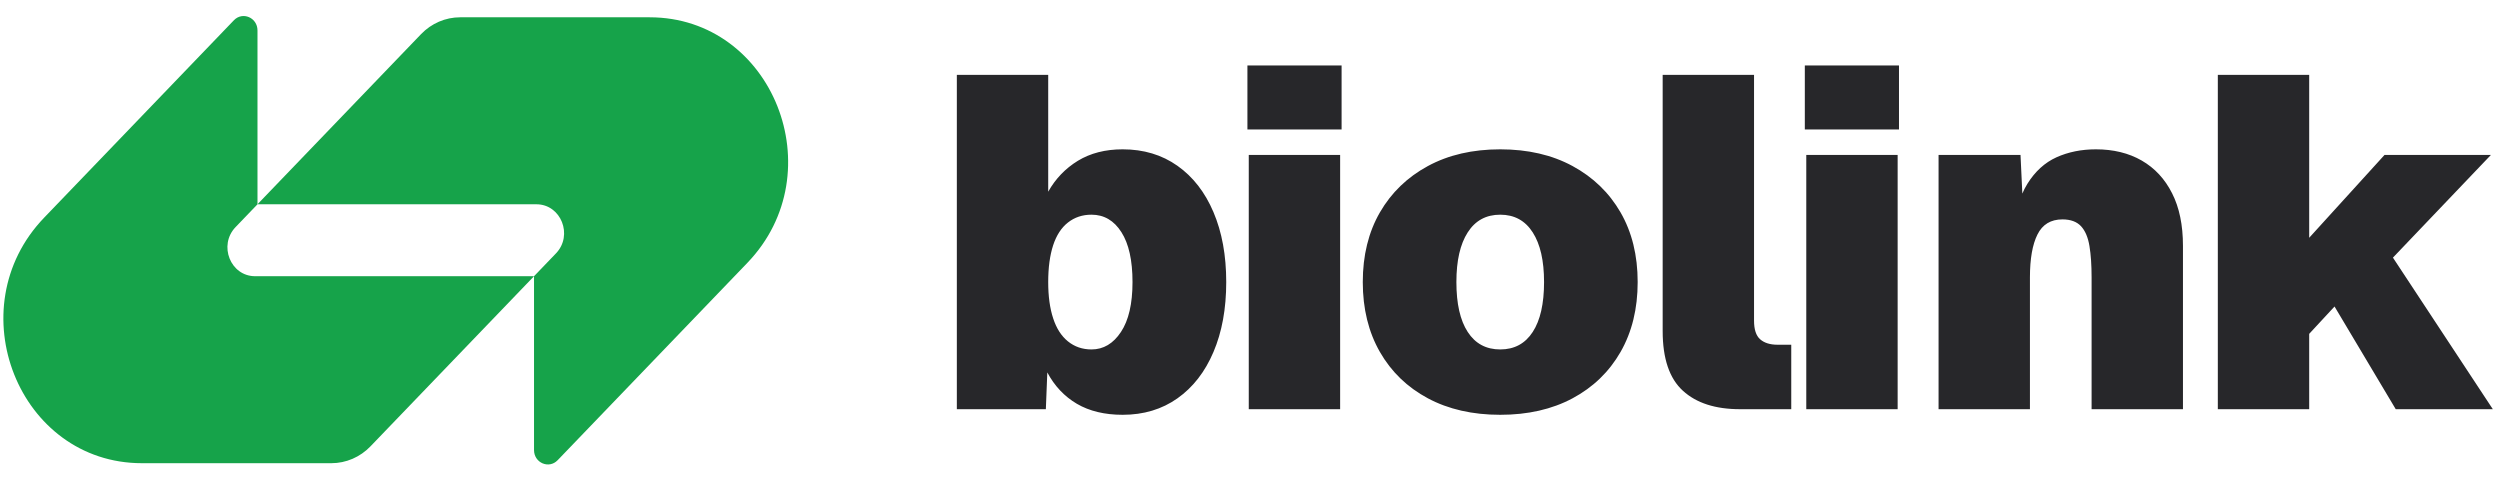
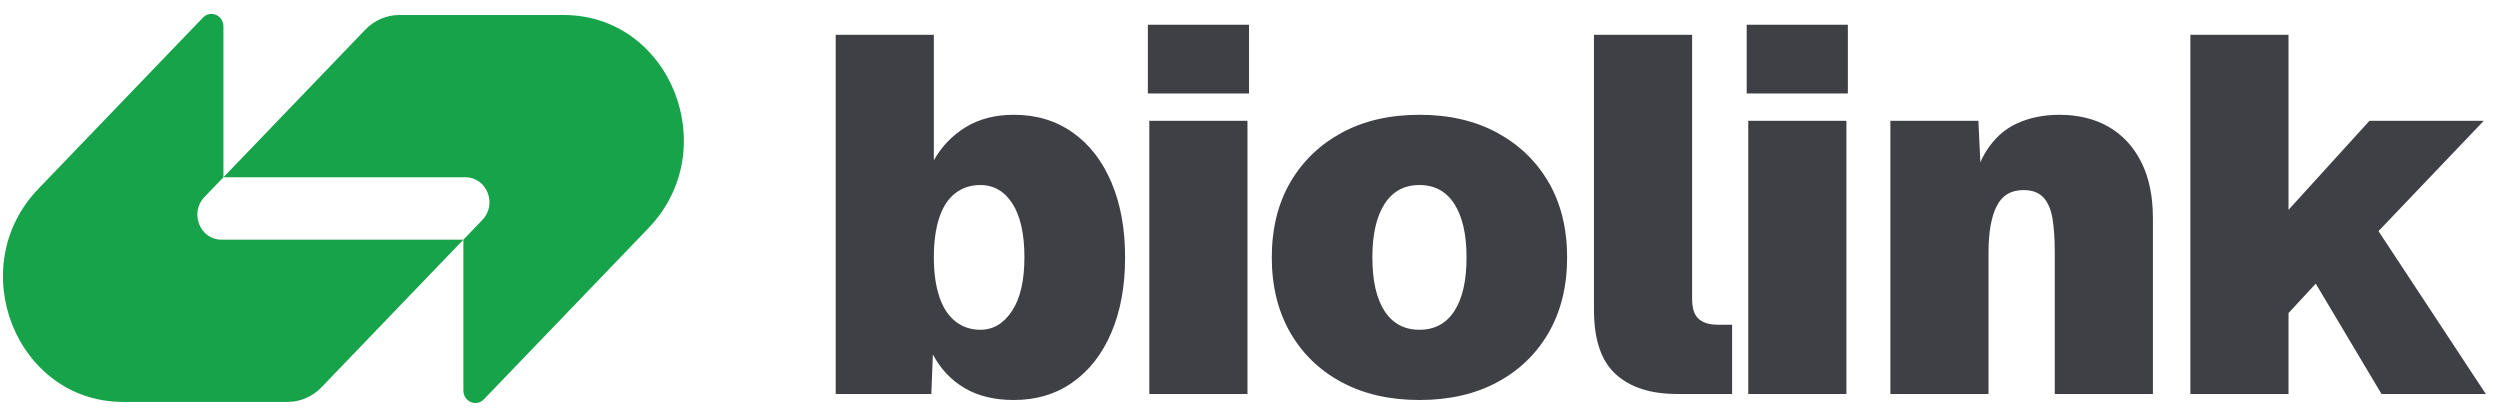
- <svg xmlns="http://www.w3.org/2000/svg" data-logo="logo" viewBox="0 0 223 43">
-   <g id="logogram" transform="translate(0, 1) rotate(0)">
-     <path d="M37.557 2.046C38.482 1.083 39.739 0.543 41.047 0.543C46.934 0.543 52.481 0.543 57.944 0.543C68.932 0.543 74.434 14.363 66.665 22.446L49.741 40.052C48.964 40.86 47.635 40.288 47.635 39.144V23.638L49.591 21.603C51.145 19.986 50.044 17.222 47.847 17.222H22.968L37.557 2.046Z" fill="#16A34A" />
-     <path d="M33.047 38.814C32.121 39.777 30.865 40.317 29.557 40.317C23.67 40.317 18.122 40.317 12.659 40.317C1.672 40.317 -3.831 26.497 3.939 18.414L20.863 0.808C21.64 8.48472e-05 22.968 0.573 22.968 1.716L22.968 17.222L21.013 19.257C19.459 20.874 20.559 23.638 22.757 23.638L47.635 23.638L33.047 38.814Z" fill="#16A34A" />
+ <svg xmlns="http://www.w3.org/2000/svg" viewBox="0 0 257 43" data-logo="logo">
+   <g transform="translate(0, 1) rotate(0)" id="logogram" style="opacity: 1;">
+     <path fill="#16A34A" d="M37.557 2.046C38.482 1.083 39.739 0.543 41.047 0.543C46.934 0.543 52.481 0.543 57.944 0.543C68.932 0.543 74.434 14.363 66.665 22.446L49.741 40.052C48.964 40.86 47.635 40.288 47.635 39.144V23.638L49.591 21.603C51.145 19.986 50.044 17.222 47.847 17.222H22.968L37.557 2.046Z" />
+     <path fill="#16A34A" d="M33.047 38.814C32.121 39.777 30.865 40.317 29.557 40.317C23.67 40.317 18.122 40.317 12.659 40.317C1.672 40.317 -3.831 26.497 3.939 18.414L20.863 0.808C21.64 8.48472e-05 22.968 0.573 22.968 1.716L22.968 17.222L21.013 19.257C19.459 20.874 20.559 23.638 22.757 23.638L47.635 23.638L33.047 38.814Z" />
  </g>
-   <g id="logotype" transform="translate(77, 5.5)">
-     <path fill="#27272a" d="M23.14 31.50L23.14 31.50Q20.74 31.50 19.06 30.52Q17.38 29.53 16.42 27.72L16.42 27.72L16.29 31L8.35 31L8.35 1.18L16.50 1.18L16.50 11.60Q17.47 9.87 19.15 8.84Q20.83 7.82 23.14 7.82L23.14 7.82Q25.95 7.82 28.03 9.29Q30.11 10.76 31.24 13.42Q32.38 16.09 32.38 19.66L32.38 19.66Q32.38 23.23 31.24 25.90Q30.11 28.56 28.03 30.03Q25.95 31.50 23.14 31.50ZM20.36 25.67L20.36 25.67Q21.96 25.67 22.99 24.11Q24.02 22.56 24.02 19.66L24.02 19.66Q24.02 16.76 23.03 15.21Q22.04 13.65 20.36 13.65L20.36 13.65Q19.15 13.65 18.26 14.35Q17.38 15.04 16.94 16.38Q16.50 17.73 16.50 19.66L16.50 19.66Q16.50 21.55 16.94 22.89Q17.38 24.24 18.26 24.95Q19.15 25.67 20.36 25.67ZM42.54 31L34.39 31L34.39 8.32L42.54 8.32L42.54 31ZM42.67 6.05L34.27 6.05L34.27 0.34L42.67 0.34L42.67 6.05ZM56.82 31.50L56.82 31.50Q53.12 31.50 50.37 30.03Q47.62 28.56 46.09 25.90Q44.56 23.23 44.56 19.66L44.56 19.66Q44.56 16.09 46.09 13.44Q47.62 10.80 50.37 9.31Q53.12 7.82 56.82 7.82L56.82 7.82Q60.52 7.82 63.27 9.31Q66.02 10.80 67.55 13.44Q69.08 16.09 69.08 19.66L69.08 19.66Q69.08 23.23 67.55 25.90Q66.02 28.56 63.27 30.03Q60.52 31.50 56.82 31.50ZM56.82 25.67L56.82 25.67Q58.71 25.67 59.72 24.11Q60.73 22.56 60.73 19.66L60.73 19.66Q60.73 16.80 59.72 15.23Q58.71 13.65 56.82 13.65L56.82 13.65Q54.93 13.65 53.92 15.23Q52.91 16.80 52.91 19.66L52.91 19.66Q52.91 22.56 53.92 24.11Q54.93 25.67 56.82 25.67ZM82.78 31L78.20 31Q74.92 31 73.12 29.36Q71.31 27.72 71.31 24.03L71.31 24.03L71.31 1.18L79.46 1.18L79.46 23.10Q79.46 24.28 80.00 24.76Q80.55 25.25 81.56 25.25L81.56 25.25L82.78 25.25L82.78 31ZM92.27 31L84.12 31L84.12 8.32L92.27 8.32L92.27 31ZM92.39 6.05L83.99 6.05L83.99 0.34L92.39 0.34L92.39 6.05ZM104.07 31L95.92 31L95.92 8.32L103.23 8.32L103.57 15.54L102.56 15.46Q102.81 12.56 103.84 10.90Q104.87 9.24 106.44 8.53Q108.02 7.82 109.95 7.82L109.95 7.82Q112.30 7.82 114.04 8.82Q115.79 9.83 116.75 11.74Q117.72 13.65 117.72 16.43L117.72 16.43L117.72 31L109.57 31L109.57 19.24Q109.57 17.60 109.38 16.45Q109.19 15.29 108.63 14.68Q108.06 14.07 106.97 14.07L106.97 14.07Q105.41 14.07 104.74 15.42Q104.07 16.76 104.07 19.24L104.07 19.24L104.07 31ZM128.98 31L120.83 31L120.83 1.18L128.98 1.18L128.98 15.71L135.70 8.32L145.19 8.32L136.45 17.48L145.36 31L136.70 31L131.24 21.84L128.98 24.28L128.98 31Z" />
+   <g transform="translate(77, 1.5)" id="logotype" style="opacity: 1;">
+     <path d="M27.22 39.62L27.22 39.62Q24.25 39.62 22.17 38.40Q20.09 37.18 18.90 34.94L18.90 34.94L18.74 39L8.91 39L8.91 2.08L19 2.08L19 14.98Q20.20 12.84 22.28 11.57Q24.36 10.30 27.22 10.30L27.22 10.30Q30.70 10.30 33.27 12.12Q35.85 13.94 37.25 17.24Q38.66 20.54 38.66 24.96L38.66 24.96Q38.66 29.38 37.25 32.68Q35.85 35.98 33.27 37.80Q30.70 39.62 27.22 39.62ZM23.78 32.40L23.78 32.40Q25.76 32.40 27.03 30.47Q28.31 28.55 28.31 24.96L28.31 24.96Q28.31 21.37 27.09 19.45Q25.86 17.52 23.78 17.52L23.78 17.52Q22.28 17.52 21.18 18.38Q20.09 19.24 19.55 20.90Q19 22.57 19 24.96L19 24.96Q19 27.30 19.55 28.96Q20.09 30.63 21.18 31.51Q22.28 32.40 23.78 32.40ZM51.24 39L41.15 39L41.15 10.92L51.24 10.92L51.24 39ZM51.40 8.11L41.00 8.11L41.00 1.04L51.40 1.04L51.40 8.11ZM68.92 39.62L68.92 39.62Q64.34 39.62 60.94 37.80Q57.53 35.98 55.63 32.68Q53.74 29.38 53.74 24.96L53.74 24.96Q53.74 20.54 55.63 17.26Q57.53 13.99 60.94 12.14Q64.34 10.30 68.92 10.30L68.92 10.30Q73.50 10.30 76.90 12.14Q80.31 13.99 82.21 17.26Q84.10 20.54 84.10 24.96L84.10 24.96Q84.10 29.38 82.21 32.68Q80.31 35.98 76.90 37.80Q73.50 39.62 68.92 39.62ZM68.92 32.40L68.92 32.40Q71.26 32.40 72.51 30.47Q73.76 28.55 73.76 24.96L73.76 24.96Q73.76 21.42 72.51 19.47Q71.26 17.52 68.92 17.52L68.92 17.52Q66.58 17.52 65.33 19.47Q64.08 21.42 64.08 24.96L64.08 24.96Q64.08 28.55 65.33 30.47Q66.58 32.40 68.92 32.40ZM101.06 39L95.39 39Q91.33 39 89.10 36.97Q86.86 34.94 86.86 30.37L86.86 30.37L86.86 2.08L96.95 2.08L96.95 29.22Q96.95 30.68 97.62 31.28Q98.30 31.88 99.55 31.88L99.55 31.88L101.06 31.88L101.06 39ZM112.81 39L102.72 39L102.72 10.92L112.81 10.92L112.81 39ZM112.96 8.11L102.56 8.11L102.56 1.04L112.96 1.04L112.96 8.11ZM127.42 39L117.33 39L117.33 10.92L126.38 10.92L126.80 19.86L125.55 19.76Q125.86 16.17 127.13 14.12Q128.41 12.06 130.36 11.18Q132.31 10.30 134.70 10.30L134.70 10.30Q137.61 10.30 139.77 11.54Q141.93 12.79 143.12 15.16Q144.32 17.52 144.32 20.96L144.32 20.96L144.32 39L134.23 39L134.23 24.44Q134.23 22.41 134.00 20.98Q133.76 19.55 133.06 18.80Q132.36 18.04 131.01 18.04L131.01 18.04Q129.08 18.04 128.25 19.71Q127.42 21.37 127.42 24.44L127.42 24.44L127.42 39ZM158.26 39L148.17 39L148.17 2.08L158.26 2.08L158.26 20.07L166.58 10.92L178.33 10.92L167.51 22.26L178.54 39L167.82 39L161.06 27.66L158.26 30.68L158.26 39Z" fill="#3f3f46" />
  </g>
</svg>
